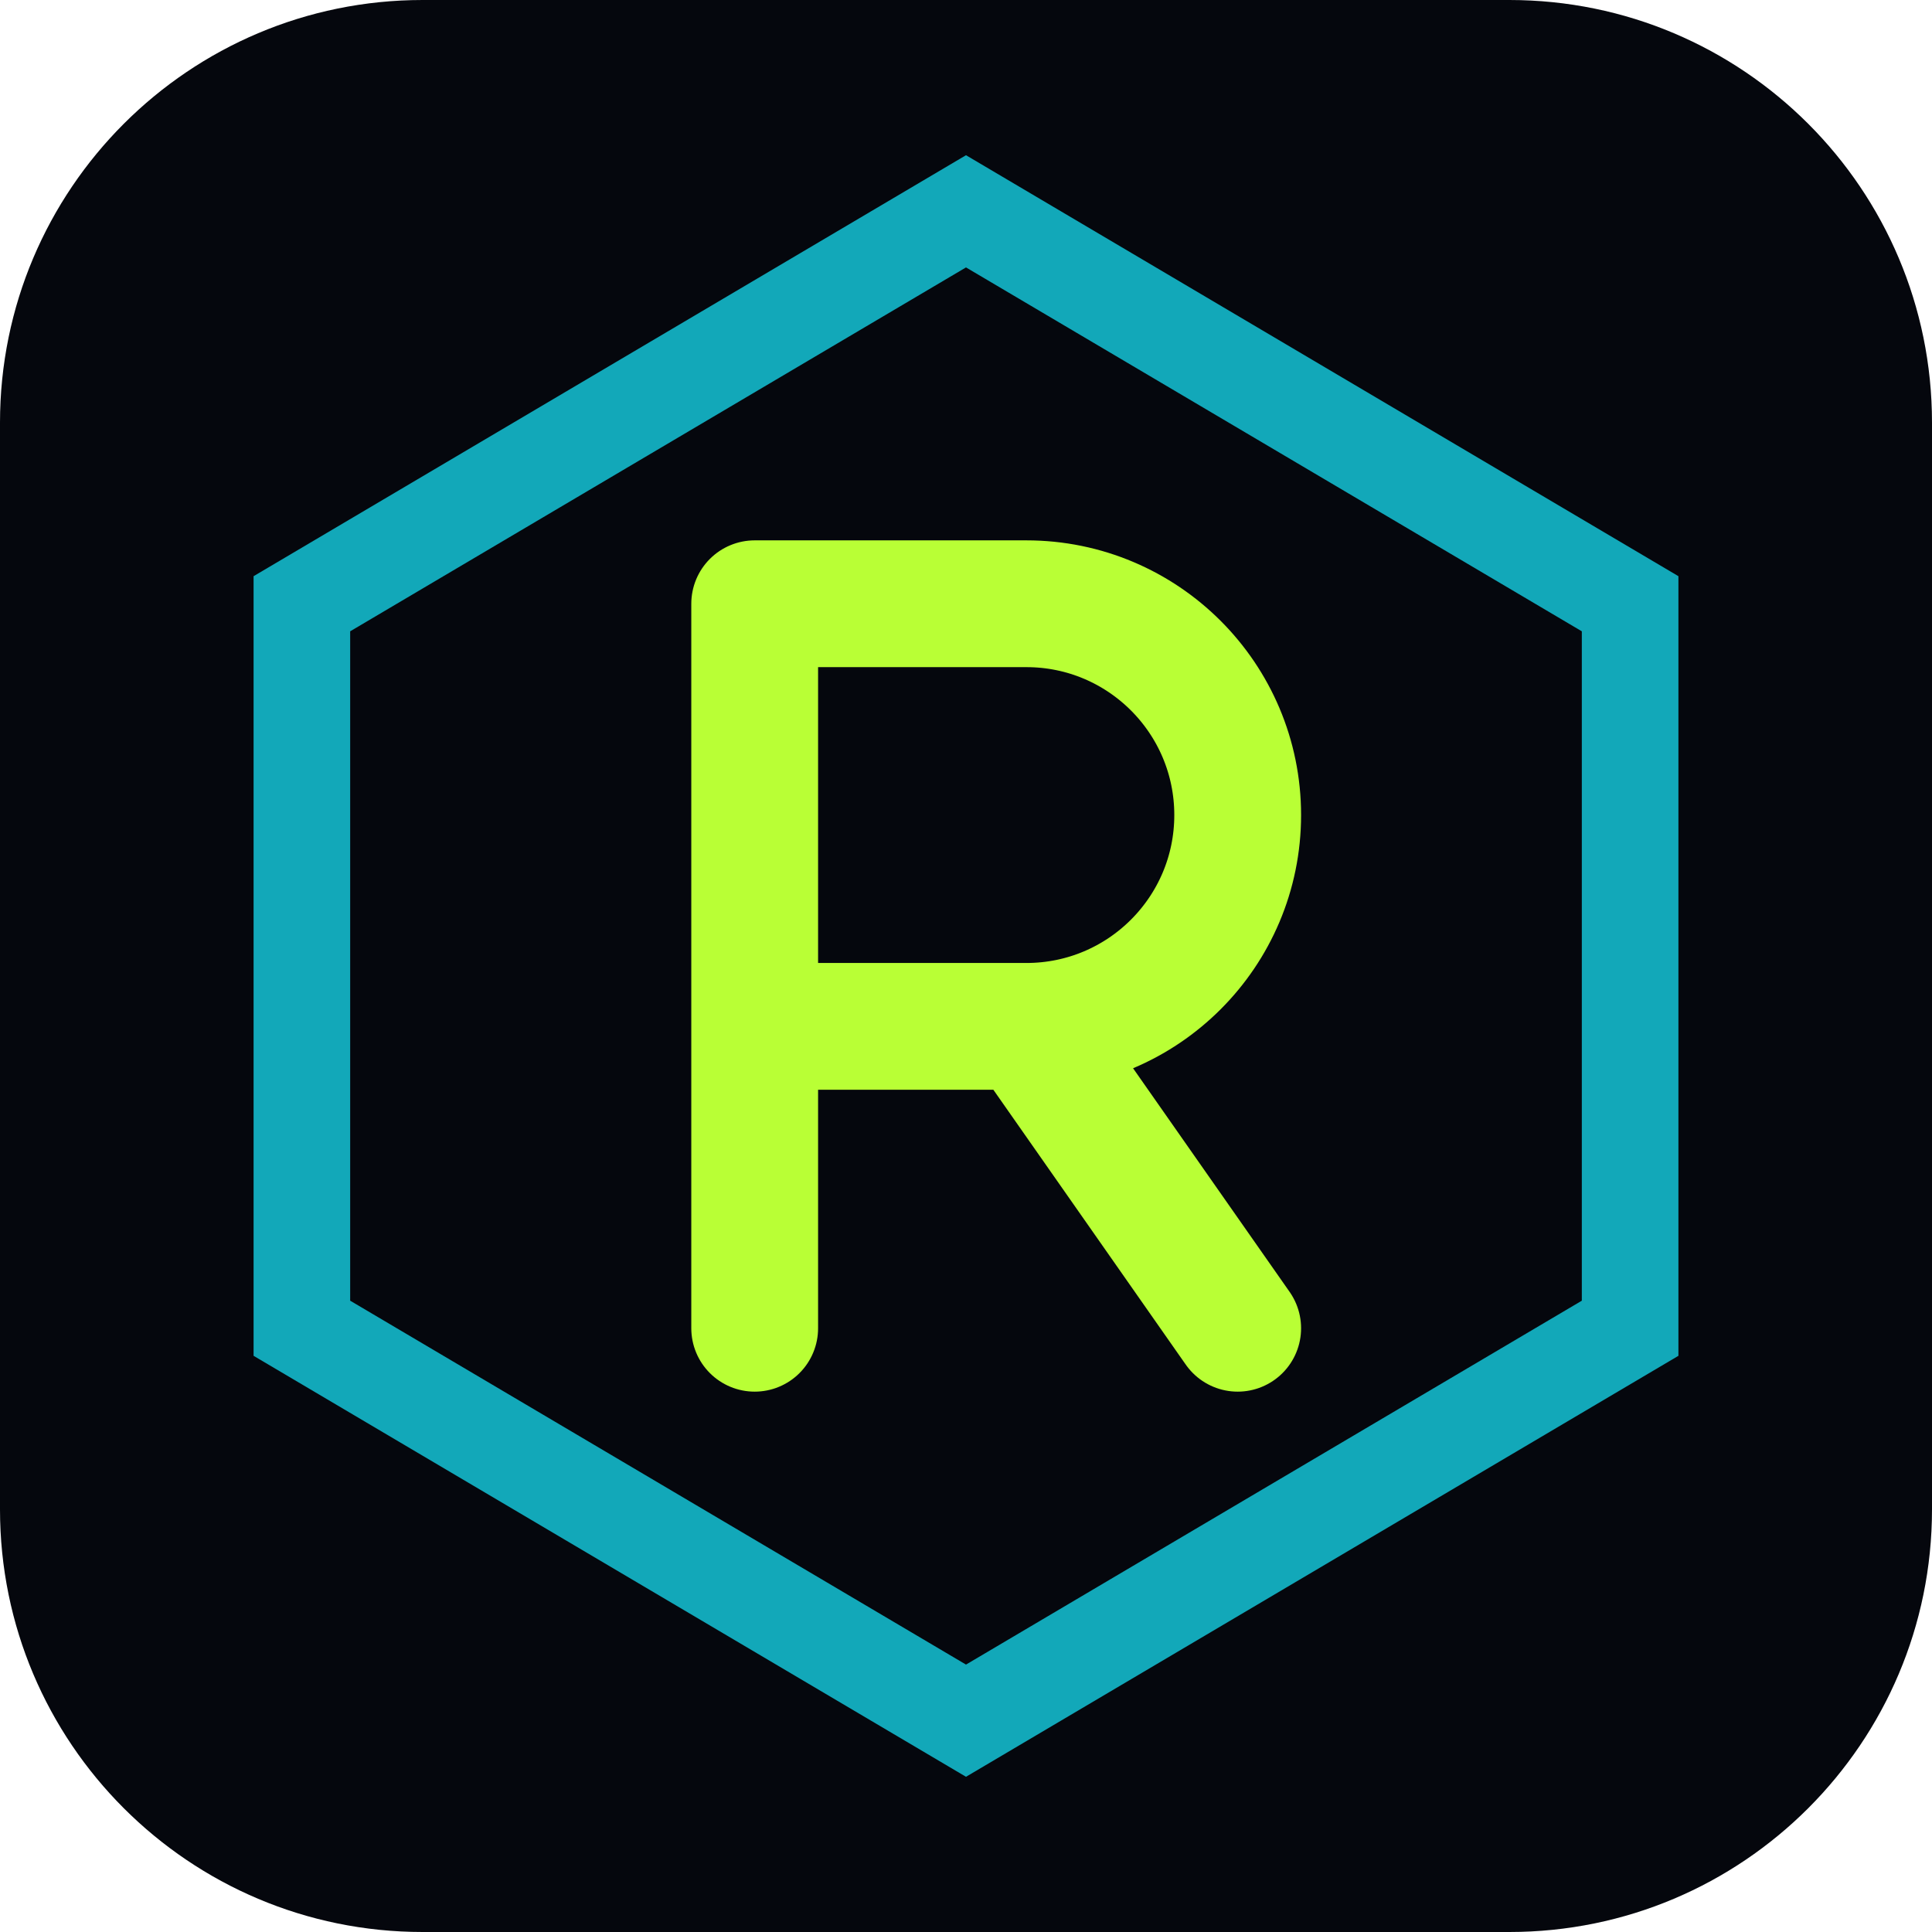
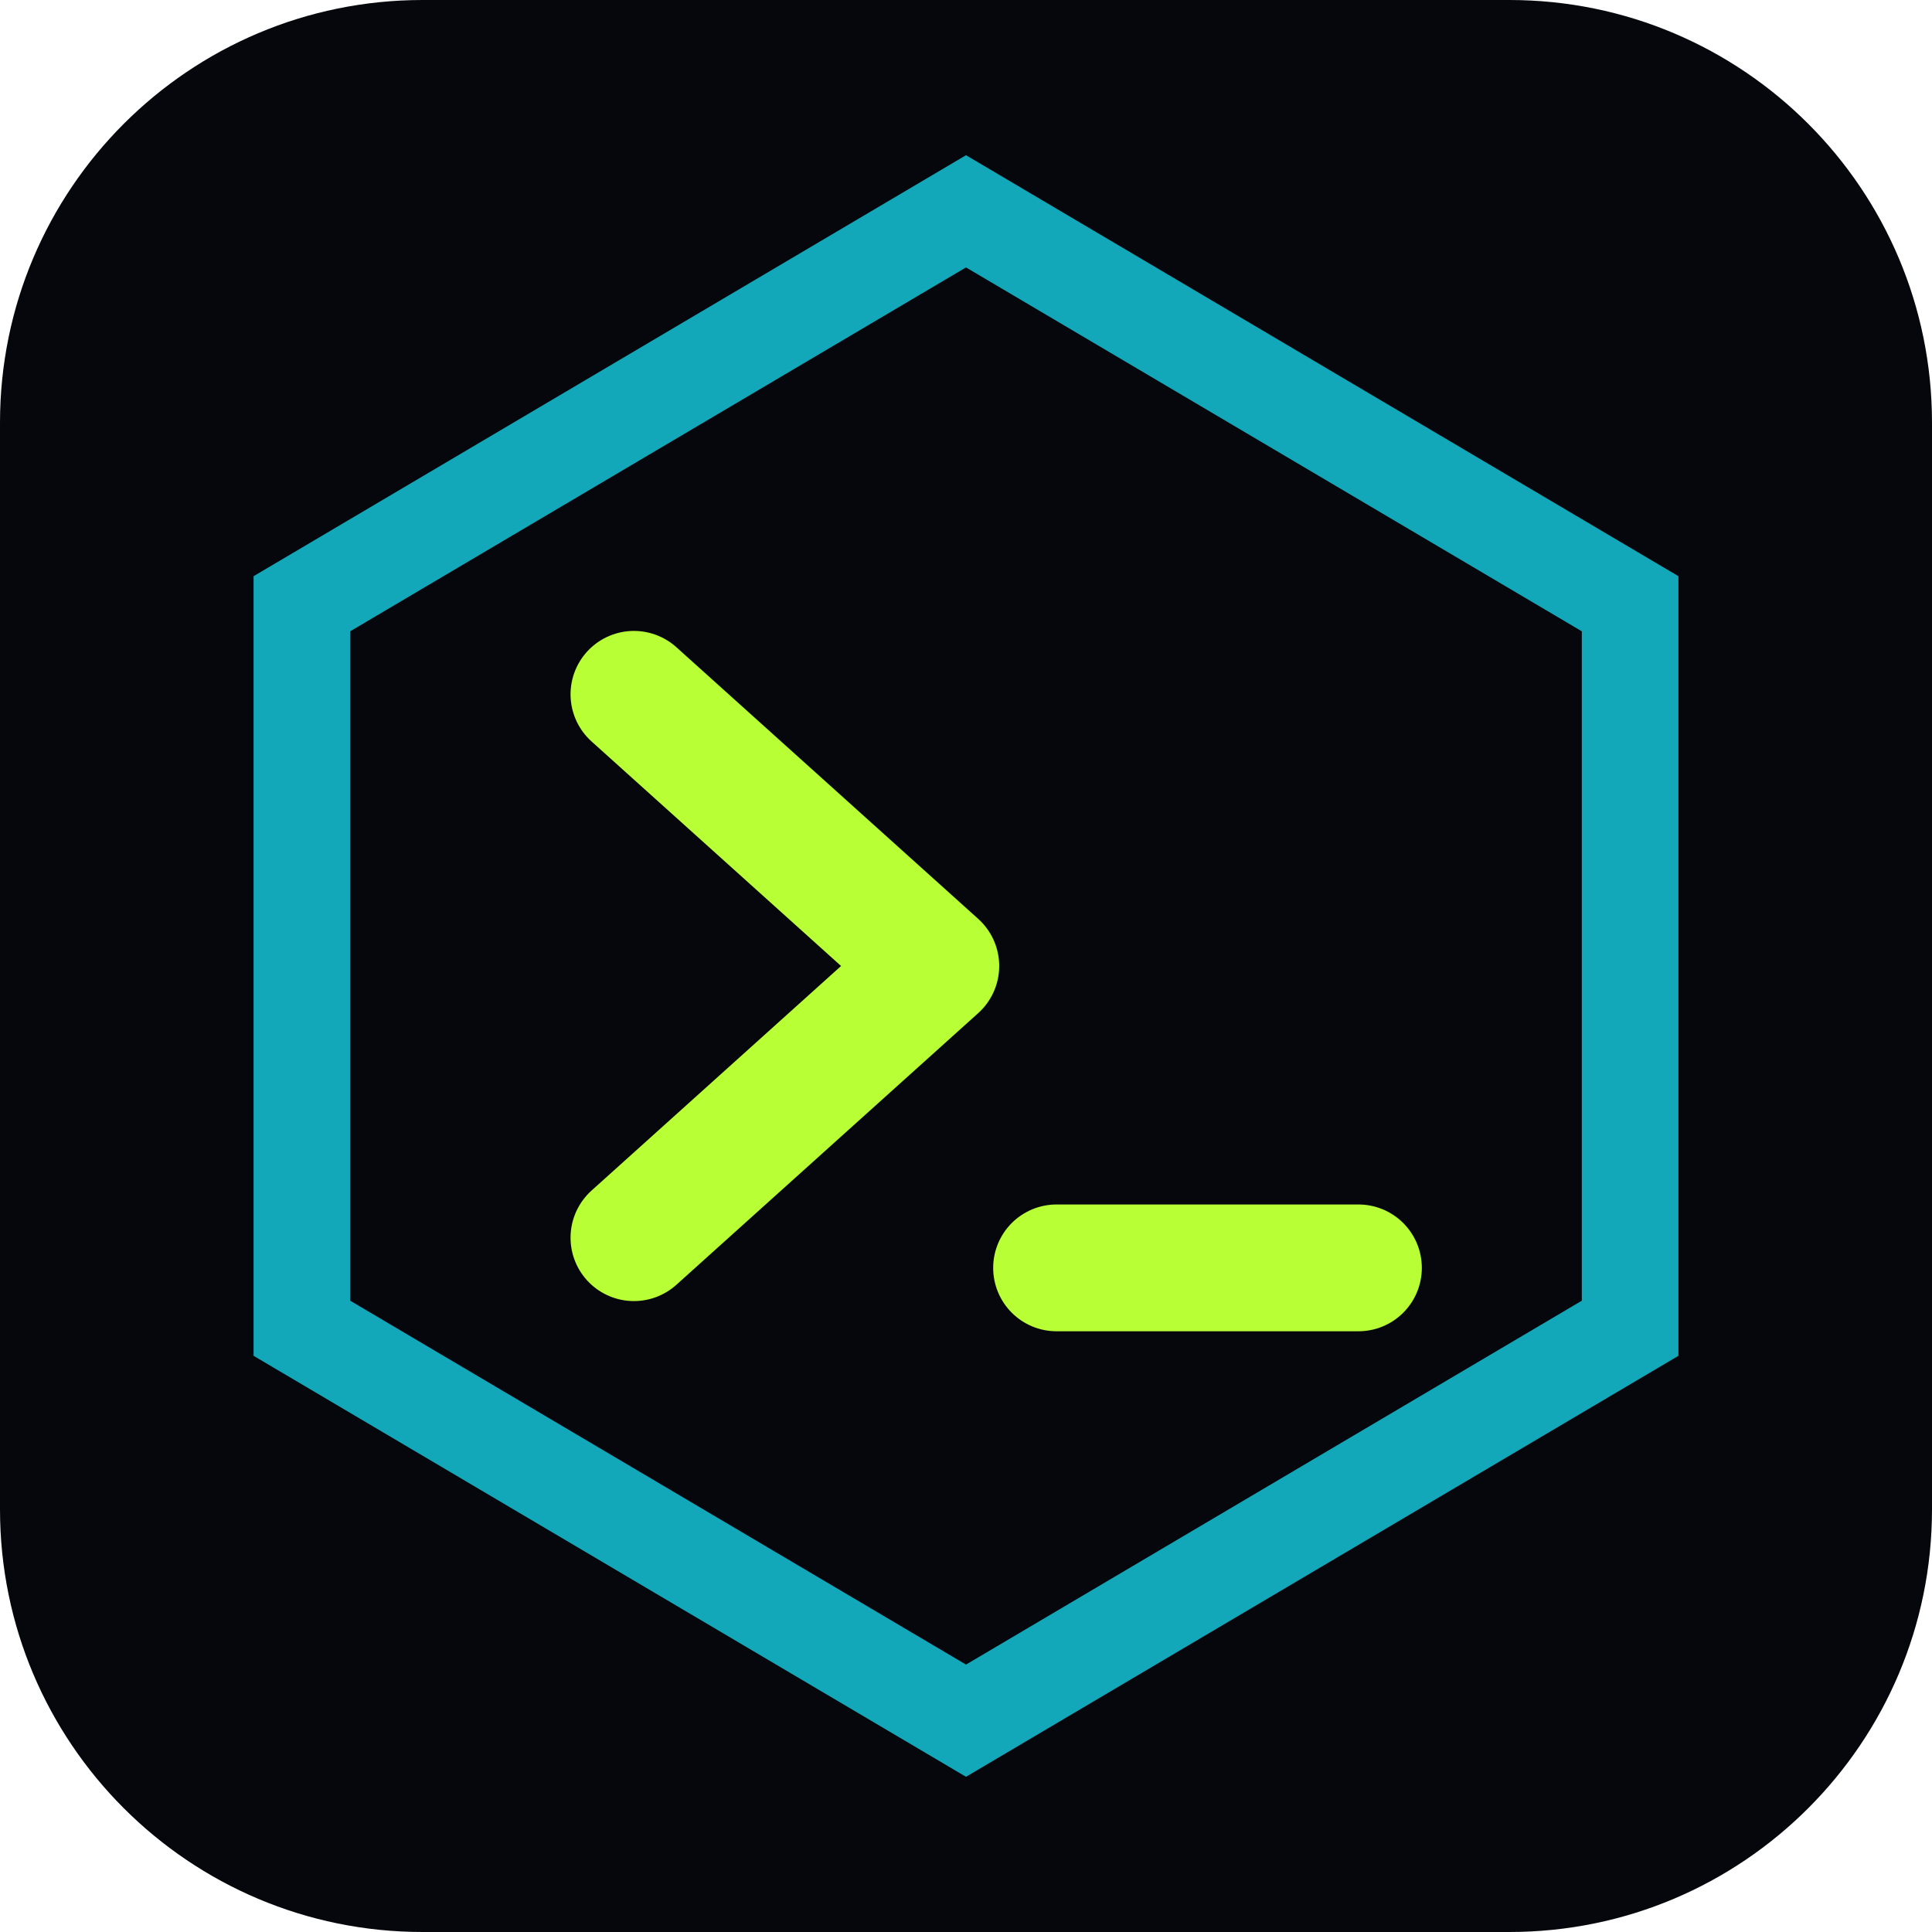
<svg xmlns="http://www.w3.org/2000/svg" viewBox="0 0 32 32">
  <rect width="32" height="32" rx="7" fill="#05070D" />
  <path d="M16 3.5 27 10v12L16 28.5 5 22V10z" fill="none" stroke="#17DDF2" stroke-opacity=".75" stroke-width="1.6" />
-   <path d="M12.5 22V10h4.5a3.5 3.5 0 0 1 0 7h-4.5m4.5 0 3.5 5" fill="none" stroke="#B9FF35" stroke-width="2.1" stroke-linecap="round" stroke-linejoin="round" />
+   <path d="m10.5 11.5 5 4.5-5 4.5M17.5 21h5" fill="none" stroke="#B9FF35" stroke-width="2.1" stroke-linecap="round" stroke-linejoin="round" />
</svg>
